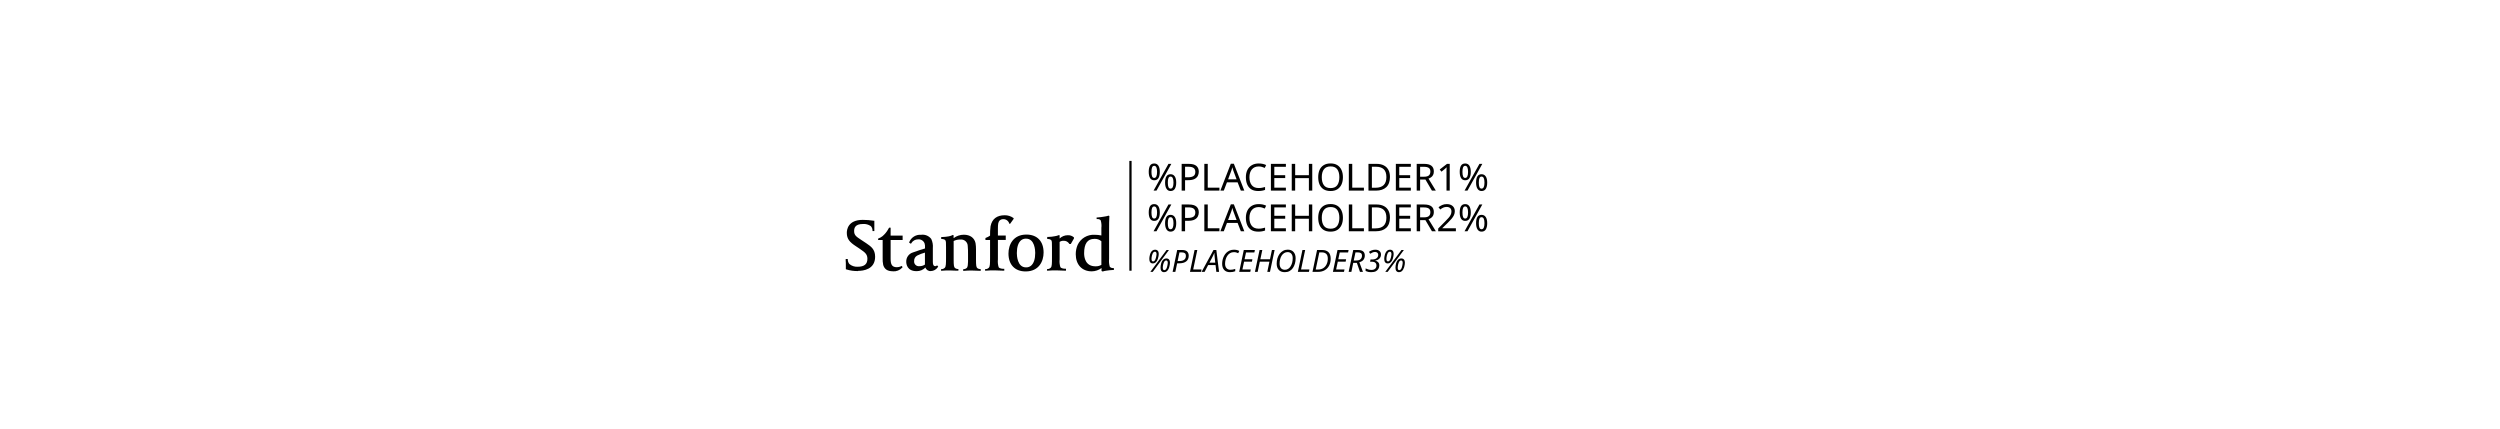
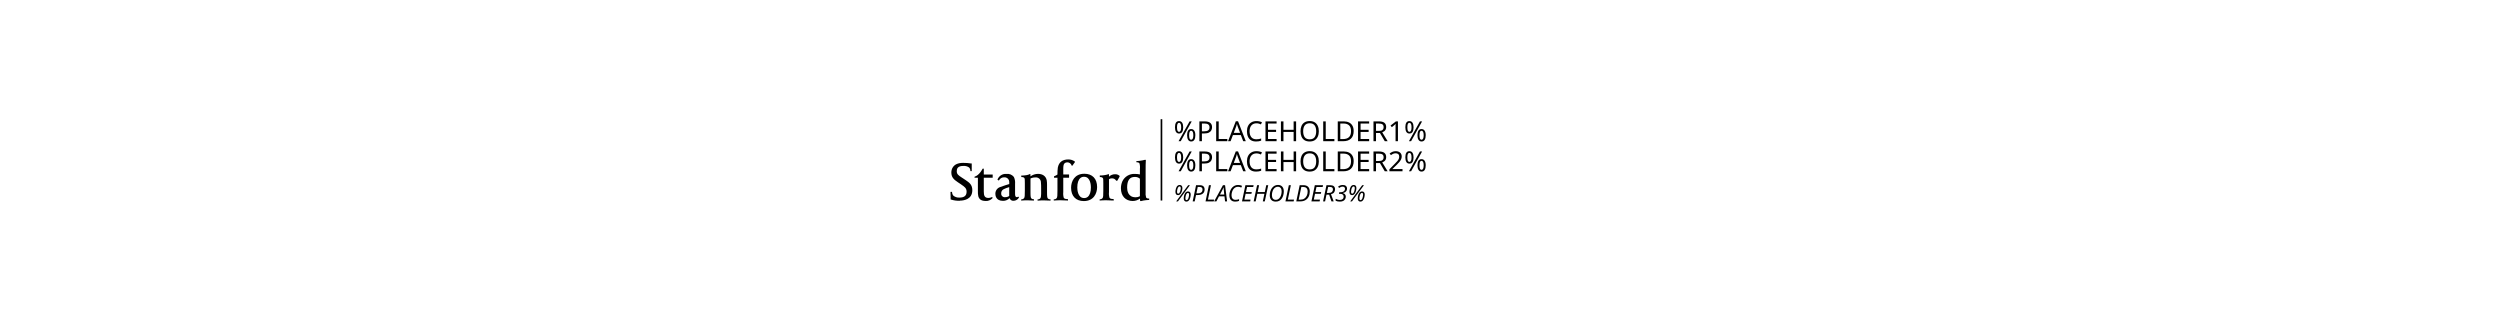
- <svg xmlns="http://www.w3.org/2000/svg" width="800px" height="137px" viewBox="0 0 450 137" version="1.1">
+ <svg xmlns="http://www.w3.org/2000/svg" width="1080px" height="137px" viewBox="0 0 450 137" version="1.1">
  <g id="stanford-line3-2" stroke="none" stroke-width="1" fill="none" fill-rule="evenodd">
    <g id="stanford-line2-7">
      <rect id="Rectangle" x="0" y="0" width="450" height="137" />
      <g id="SU_units_2Ln" transform="translate(95, 49)">
        <path d="M26,31.83 C25.142,32.054 24.311,32.369 23.52,32.77 C22.869,33.113 22.478,33.805 22.52,34.54 C22.474,34.995 22.637,35.446 22.964,35.765 C23.292,36.084 23.746,36.237 24.2,36.18 C24.833,36.199 25.456,36.017 25.98,35.66 L25.98,31.83 L26,31.83 Z M23.3,37.77 C20.23,37.77 20,35.44 20,34.77 C19.946,33.39 20.842,32.151 22.17,31.77 C24.17,31.03 24.61,30.95 26,30.51 L26,30.15 C26.036,29.729 25.992,29.305 25.87,28.9 C25.556,28.046 24.705,27.512 23.8,27.6 C22.921,27.579 22.097,28.029 21.64,28.78 L21.52,29.01 L20.95,28.67 L20.95,28.5 C21.563,26.96 23.108,25.999 24.76,26.13 C26,25.96 27.237,26.468 28,27.46 C28.426,28.374 28.602,29.385 28.51,30.39 C28.51,31.39 28.51,32.44 28.51,33.32 C28.51,33.92 28.51,34.44 28.51,34.76 C28.51,35.55 28.64,36.17 29.3,36.17 C29.433,36.183 29.566,36.144 29.67,36.06 L29.85,35.9 L30.23,36.33 L30.1,36.49 C29.61,37.25 28.775,37.719 27.87,37.74 C27.096,37.818 26.373,37.342 26.14,36.6 C25.403,37.365 24.382,37.789 23.32,37.77 L23.3,37.77 Z" id="Shape" fill="#000000" fill-rule="nonzero" />
        <path d="M4.56,37.74 C3.296,37.768 2.036,37.589 0.83,37.21 L0.67,37.15 L0.67,36.33 C0.67,35.24 0.67,34.81 0.62,34.46 L0.62,33.89 L1.29,33.89 L1.29,34.12 C1.306,34.617 1.486,35.095 1.8,35.48 C2.53,36.095 3.467,36.41 4.42,36.36 C6.57,36.36 7.57,35.54 7.57,33.79 C7.57,32.29 6.64,31.67 5.36,30.79 L5.16,30.64 L3.81,29.74 C1.93,28.5 0.98,27.5 0.98,25.51 C0.98,24.51 1.34,21.36 6.08,21.36 C7.252,21.358 8.422,21.448 9.58,21.63 L9.79,21.63 L9.79,21.83 C9.79,21.83 9.79,22.45 9.79,23.12 C9.79,23.79 9.79,24.12 9.79,24.58 L9.79,24.94 L9.2,24.94 L9.2,24.72 C9.198,24.21 9.001,23.72 8.65,23.35 C7.909,22.841 7.015,22.604 6.12,22.68 C3.62,22.68 3.32,23.97 3.32,24.94 C3.32,26.27 4,26.72 5.5,27.71 L7.21,28.84 C8.66,29.84 10.04,30.73 10.04,33.15 C10.04,37.24 6.22,37.68 4.58,37.68 L4.56,37.74 Z" id="Path" fill="#000000" fill-rule="nonzero" />
        <path d="M15.78,37.81 C14.03,37.81 13.06,37.19 12.63,35.81 C12.476,35.054 12.416,34.281 12.45,33.51 C12.45,31.71 12.45,30.26 12.45,28.58 L12.45,27.79 L11,27.79 L11,27.35 L11.14,27.29 C11.601,27.123 12.03,26.879 12.41,26.57 C13.162,25.931 13.789,25.158 14.26,24.29 L14.51,23.86 L15,23.86 L15,26.39 L18.84,26.39 L18.84,27.79 L15,27.79 L15,33.73 C15,35.49 15.33,36.51 17,36.51 C17.477,36.504 17.947,36.398 18.38,36.2 L18.61,36.08 L18.81,36.54 L18.71,36.65 C17.941,37.479 16.837,37.913 15.71,37.83 L15.78,37.81 Z" id="Path" fill="#000000" fill-rule="nonzero" />
        <path d="M31.14,37.67 L31.14,37.13 L31.36,37.13 C31.74,37.103 32.097,36.936 32.36,36.66 C32.71,36.27 32.73,35.31 32.73,33.38 L32.73,30.16 C32.73,28.77 32.73,28.16 32.5,27.87 C32.27,27.58 31.77,27.5 31.5,27.48 L31.4,27.48 L31.19,27.48 L31.19,26.84 L31.44,26.84 L31.61,26.84 C32.281,26.823 32.95,26.753 33.61,26.63 C34.029,26.561 34.434,26.426 34.81,26.23 L34.93,26.17 L35.15,26.3 L35.15,27.2 C36.099,26.496 37.248,26.114 38.43,26.11 C40.43,26.11 41.8,27.11 42.17,28.79 C42.278,29.451 42.329,30.12 42.32,30.79 L42.32,34.08 C42.32,35.95 42.4,36.47 42.74,36.8 C42.998,36.986 43.303,37.097 43.62,37.12 L43.84,37.12 L43.84,37.65 L43.28,37.65 C42.47,37.65 41.77,37.57 41.04,37.57 C40.185,37.556 39.331,37.59 38.48,37.67 L38.22,37.67 L38.22,37.15 L38.42,37.15 C38.764,37.123 39.09,36.986 39.35,36.76 C39.72,36.4 39.74,35.53 39.77,34.76 C39.77,34.63 39.77,34.51 39.77,34.37 C39.77,33.95 39.77,33.06 39.77,32.37 C39.785,31.509 39.755,30.648 39.68,29.79 C39.688,29.173 39.428,28.583 38.968,28.173 C38.507,27.763 37.892,27.572 37.28,27.65 C36.549,27.63 35.824,27.792 35.17,28.12 L35.17,34.05 C35.17,35.92 35.25,36.44 35.6,36.77 C35.853,36.958 36.155,37.069 36.47,37.09 L36.69,37.09 L36.69,37.62 L36.09,37.62 C35.31,37.62 34.63,37.54 33.92,37.54 C33.055,37.527 32.191,37.56 31.33,37.64 L31.07,37.64 L31.14,37.67 Z" id="Path" fill="#000000" fill-rule="nonzero" />
        <path d="M45.22,37.67 L45.22,37.12 L45.44,37.12 C45.821,37.103 46.179,36.938 46.44,36.66 C46.8,36.27 46.82,35.32 46.82,33.39 L46.82,27.79 L45.34,27.79 L45.34,27.16 L45.49,27.1 C45.963,26.927 46.41,26.692 46.82,26.4 C46.8,25.397 46.853,24.395 46.98,23.4 C47.43,21.07 48.98,19.88 51.51,19.88 C52.498,19.865 53.465,20.166 54.27,20.74 L54.36,20.82 L54.36,21.05 L53.24,22.61 L53,22.61 L52.94,22.46 C52.671,21.645 51.898,21.104 51.04,21.13 C50.622,21.119 50.215,21.265 49.9,21.54 C49.41,22.02 49.33,22.75 49.33,24.19 L49.33,26.37 L51.84,26.37 L51.84,27.77 L49.33,27.77 L49.33,34 C49.238,34.844 49.32,35.698 49.57,36.51 C49.89,36.98 50.85,37.02 51.13,37.02 L51.37,37.02 L51.37,37.62 L51.12,37.62 C49.88,37.55 48.95,37.52 48.29,37.52 C47.352,37.506 46.414,37.54 45.48,37.62 L45.22,37.62 L45.22,37.67 Z" id="Path" fill="#000000" fill-rule="nonzero" />
        <path d="M58.35,27.37 C57.773,27.342 57.205,27.523 56.75,27.88 C55.85,28.64 55.39,30.03 55.39,32 C55.39,32.76 55.53,36.56 58.31,36.56 C58.889,36.585 59.457,36.401 59.91,36.04 C60.81,35.28 61.27,33.9 61.27,31.93 C61.27,31.17 61.13,27.37 58.35,27.37 L58.35,27.37 Z M58.21,37.86 C54.77,37.86 52.71,35.71 52.71,32.12 C52.71,29.32 54.21,26.06 58.45,26.06 C61.9,26.06 63.95,28.21 63.95,31.81 C63.95,34.6 62.45,37.86 58.21,37.86 Z" id="Shape" fill="#000000" fill-rule="nonzero" />
        <path d="M65.05,37.67 L65.05,37.1 L65.27,37.1 C65.652,37.078 66.01,36.91 66.27,36.63 C66.62,36.24 66.63,35.32 66.63,33.39 L66.63,30.17 C66.63,28.78 66.63,28.17 66.42,27.88 C66.153,27.62 65.792,27.48 65.42,27.49 L65.33,27.49 L65.11,27.49 L65.11,26.81 L65.54,26.81 C66.212,26.798 66.881,26.724 67.54,26.59 C67.954,26.53 68.36,26.423 68.75,26.27 L68.88,26.21 L69.08,26.32 L69.08,27.32 C69.78,26.644 70.717,26.267 71.69,26.27 C72.377,26.232 73.053,26.458 73.58,26.9 L73.66,26.97 L73.66,27.32 L72.66,29.07 L72.2,29.07 L72.13,28.96 C71.735,28.348 71.037,27.999 70.31,28.05 C69.872,28.037 69.442,28.163 69.08,28.41 L69.08,34 C68.986,34.834 69.067,35.679 69.32,36.48 C69.64,36.96 70.6,36.99 70.88,36.99 L71.12,36.99 L71.12,37.62 L70.87,37.62 C69.63,37.55 68.7,37.52 68.03,37.52 C67.099,37.506 66.168,37.54 65.24,37.62 L64.98,37.62 L65.05,37.67 Z" id="Path" fill="#000000" fill-rule="nonzero" />
        <path d="M80.19,27.44 C77.99,27.44 76.92,28.95 76.92,32.05 C76.92,33.3 77.27,36.22 80.55,36.22 L80.65,36.22 C81.277,36.231 81.896,36.072 82.44,35.76 L82.44,28.2 C81.822,27.656 81.011,27.382 80.19,27.44 L80.19,27.44 Z M82.8,37.83 L82.49,37.72 L82.49,36.77 C81.58,37.451 80.476,37.823 79.34,37.83 C76.24,37.83 74.24,35.68 74.24,32.35 C74.234,31.319 74.442,30.297 74.85,29.35 C75.828,27.283 77.957,26.012 80.24,26.13 C80.979,26.126 81.716,26.2 82.44,26.35 L82.44,23.95 C82.538,23.124 82.463,22.286 82.22,21.49 C81.958,21.222 81.594,21.08 81.22,21.1 L81.13,21.1 L80.92,21.1 L80.92,20.59 L81.16,20.59 C81.968,20.531 82.773,20.427 83.57,20.28 C83.951,20.228 84.325,20.141 84.69,20.02 L84.8,20.02 L85,20.13 L85,20.25 C84.92,21.18 84.91,23.17 84.91,24.66 L84.91,33.86 C84.818,34.7 84.892,35.549 85.13,36.36 C85.387,36.638 85.752,36.791 86.13,36.78 L86.44,36.78 L86.44,37.39 L86.2,37.39 C85.466,37.421 84.735,37.498 84.01,37.62 C83.619,37.667 83.233,37.754 82.86,37.88 L82.76,37.93 L82.8,37.83 Z" id="Shape" fill="#000000" fill-rule="nonzero" />
        <line x1="91.75" y1="2.49" x2="91.75" y2="37.63" id="Path" stroke="#000000" stroke-width="0.72" />
        <g id="%PLACEHOLDER1%" transform="translate(97, 0)" fill="#000000" fill-rule="nonzero" font-family="SourceSansPro-Regular, Source Sans Pro" font-size="12" font-weight="normal" line-spacing="13">
          <g id="Group">
            <text id="%PLACEHOLDER1%">
              <tspan x="0" y="12">%PLACEHOLDER1%</tspan>
            </text>
          </g>
        </g>
        <g id="%PLACEHOLDER2%" transform="translate(97, 13)" fill="#000000" fill-rule="nonzero" font-family="SourceSansPro-Regular, Source Sans Pro" font-size="12" font-weight="normal" line-spacing="13">
          <g id="Group">
            <text id="%PLACEHOLDER2%">
              <tspan x="0" y="12">%PLACEHOLDER2%</tspan>
            </text>
          </g>
        </g>
        <g id="%PLACEHOLDER3%" transform="translate(97, 28)" fill="#000000" fill-rule="nonzero" font-family="SourceSansPro-It, Source Sans Pro" font-size="9.8" font-style="italic" font-weight="normal">
          <g id="Group">
            <text id="%PLACEHOLDER3%">
              <tspan x="0" y="10">%PLACEHOLDER3%</tspan>
            </text>
          </g>
        </g>
      </g>
    </g>
  </g>
</svg>
